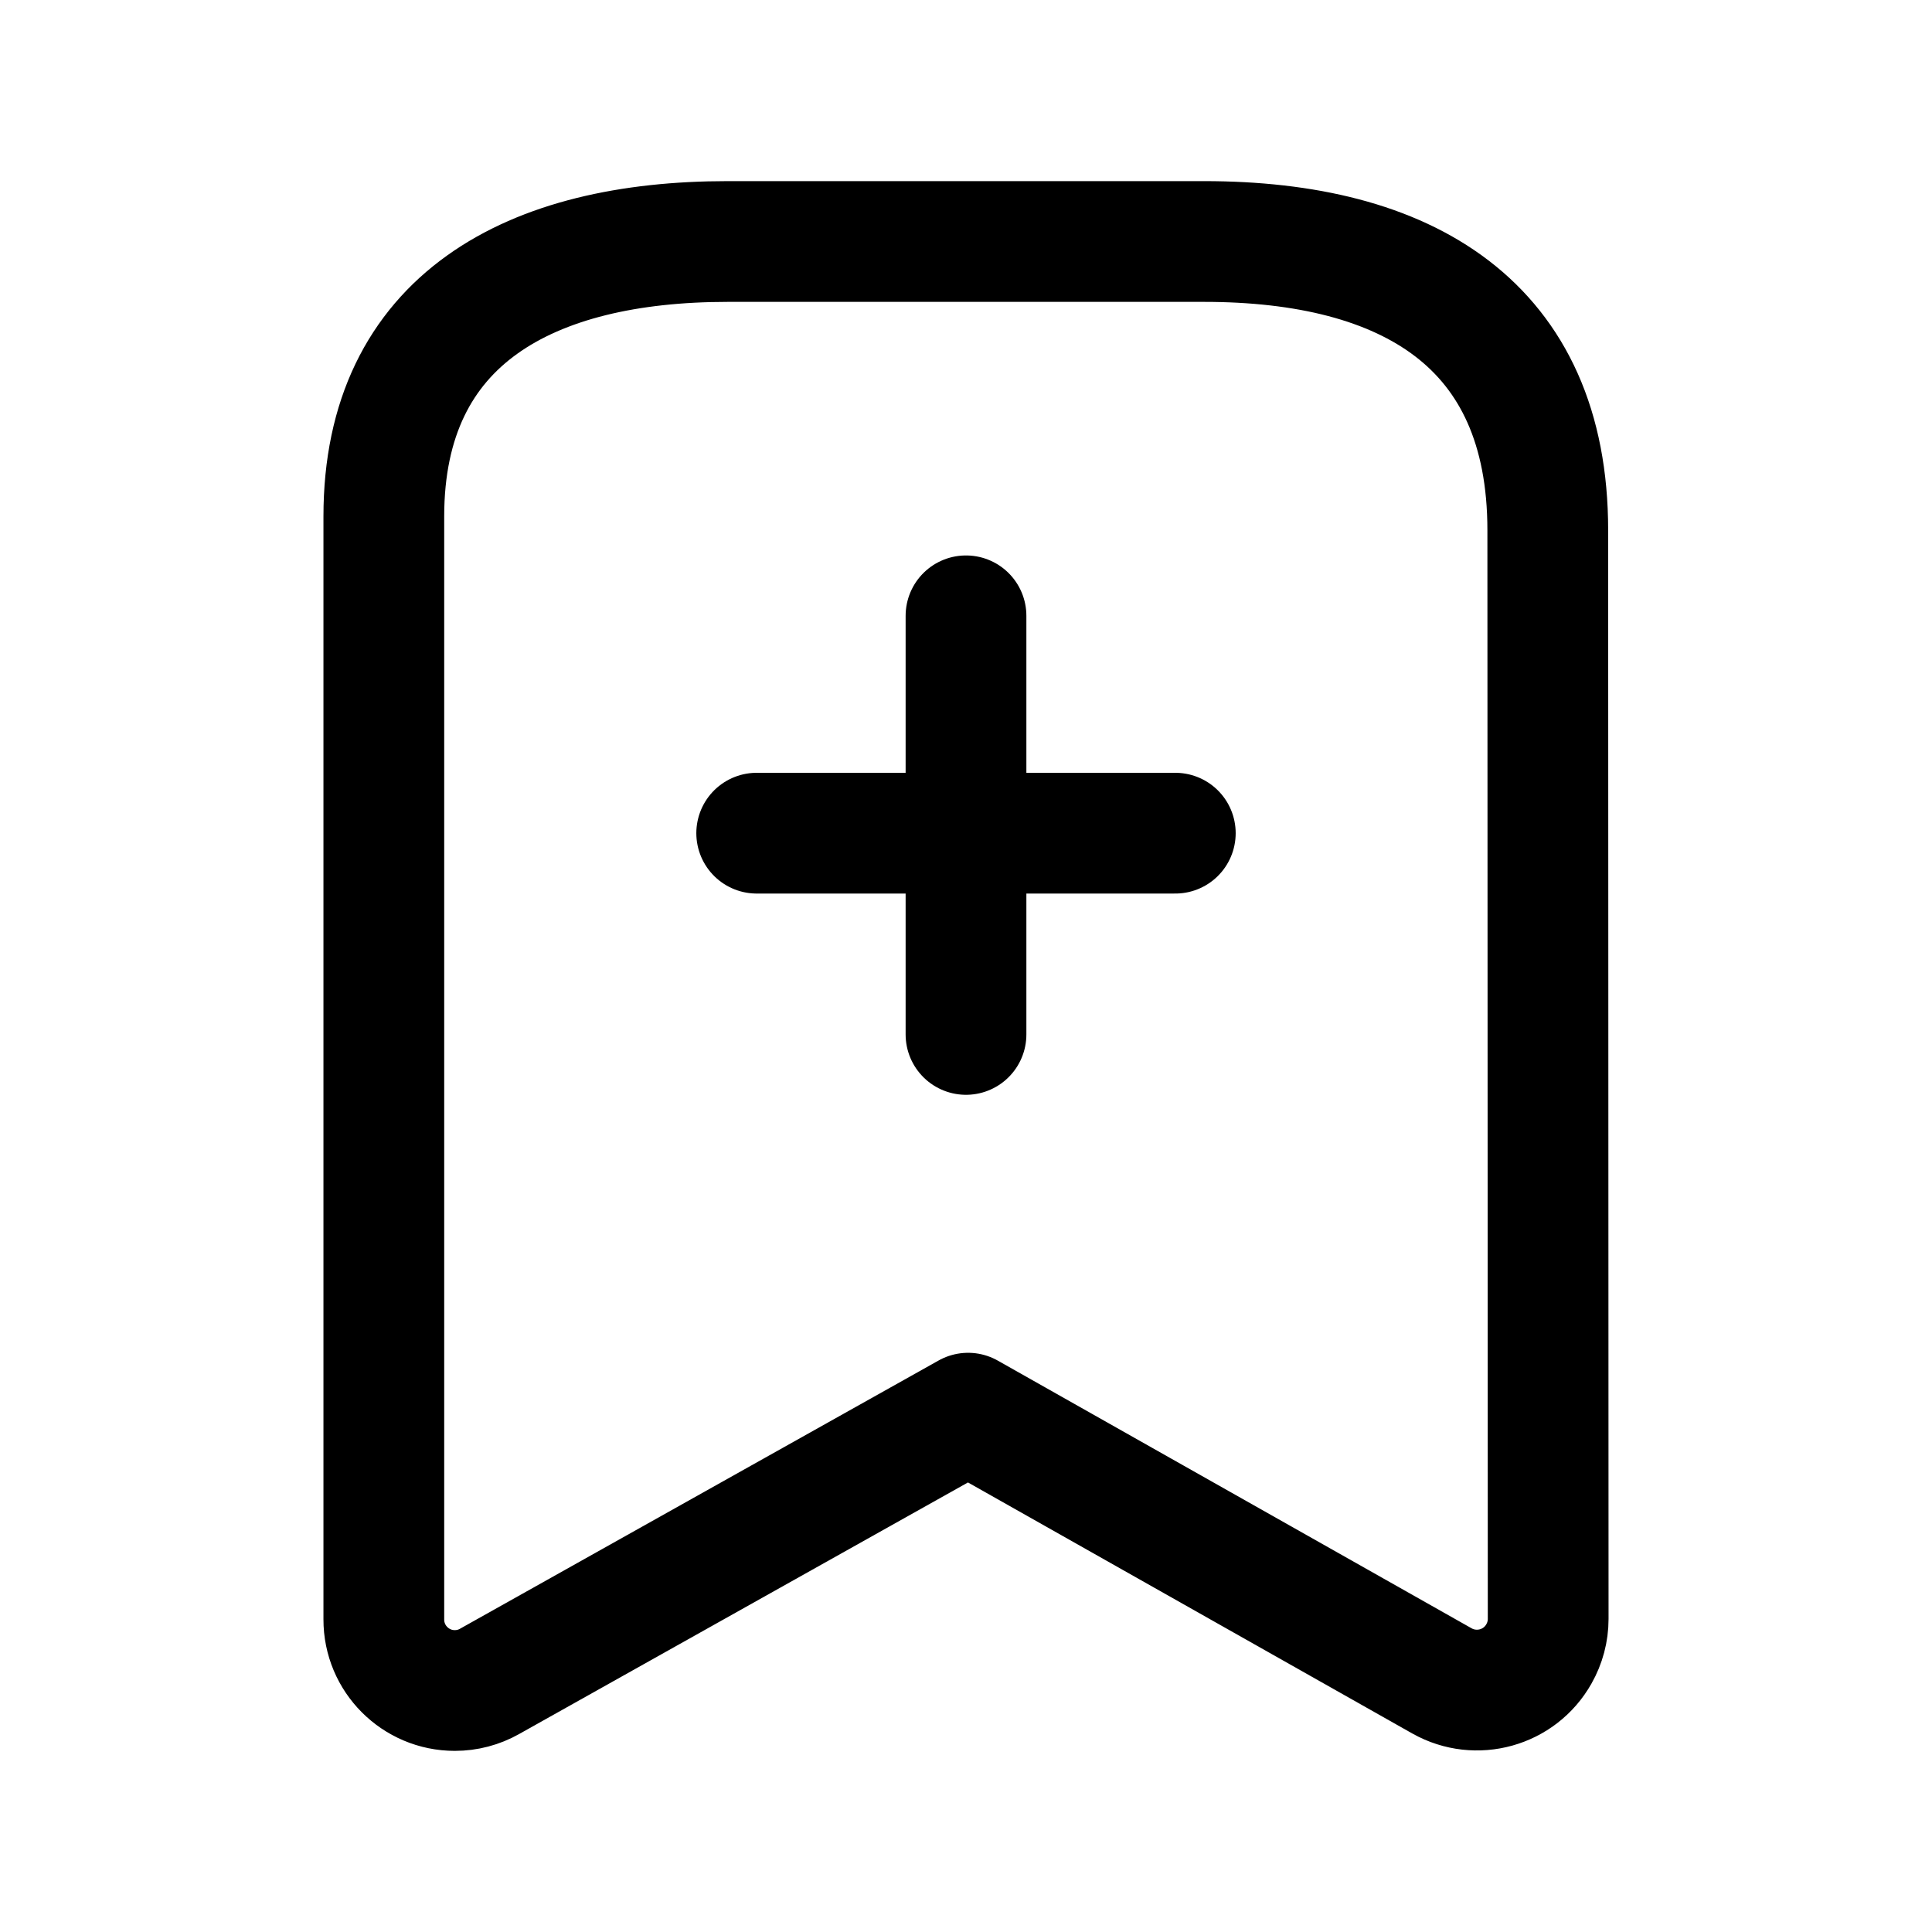
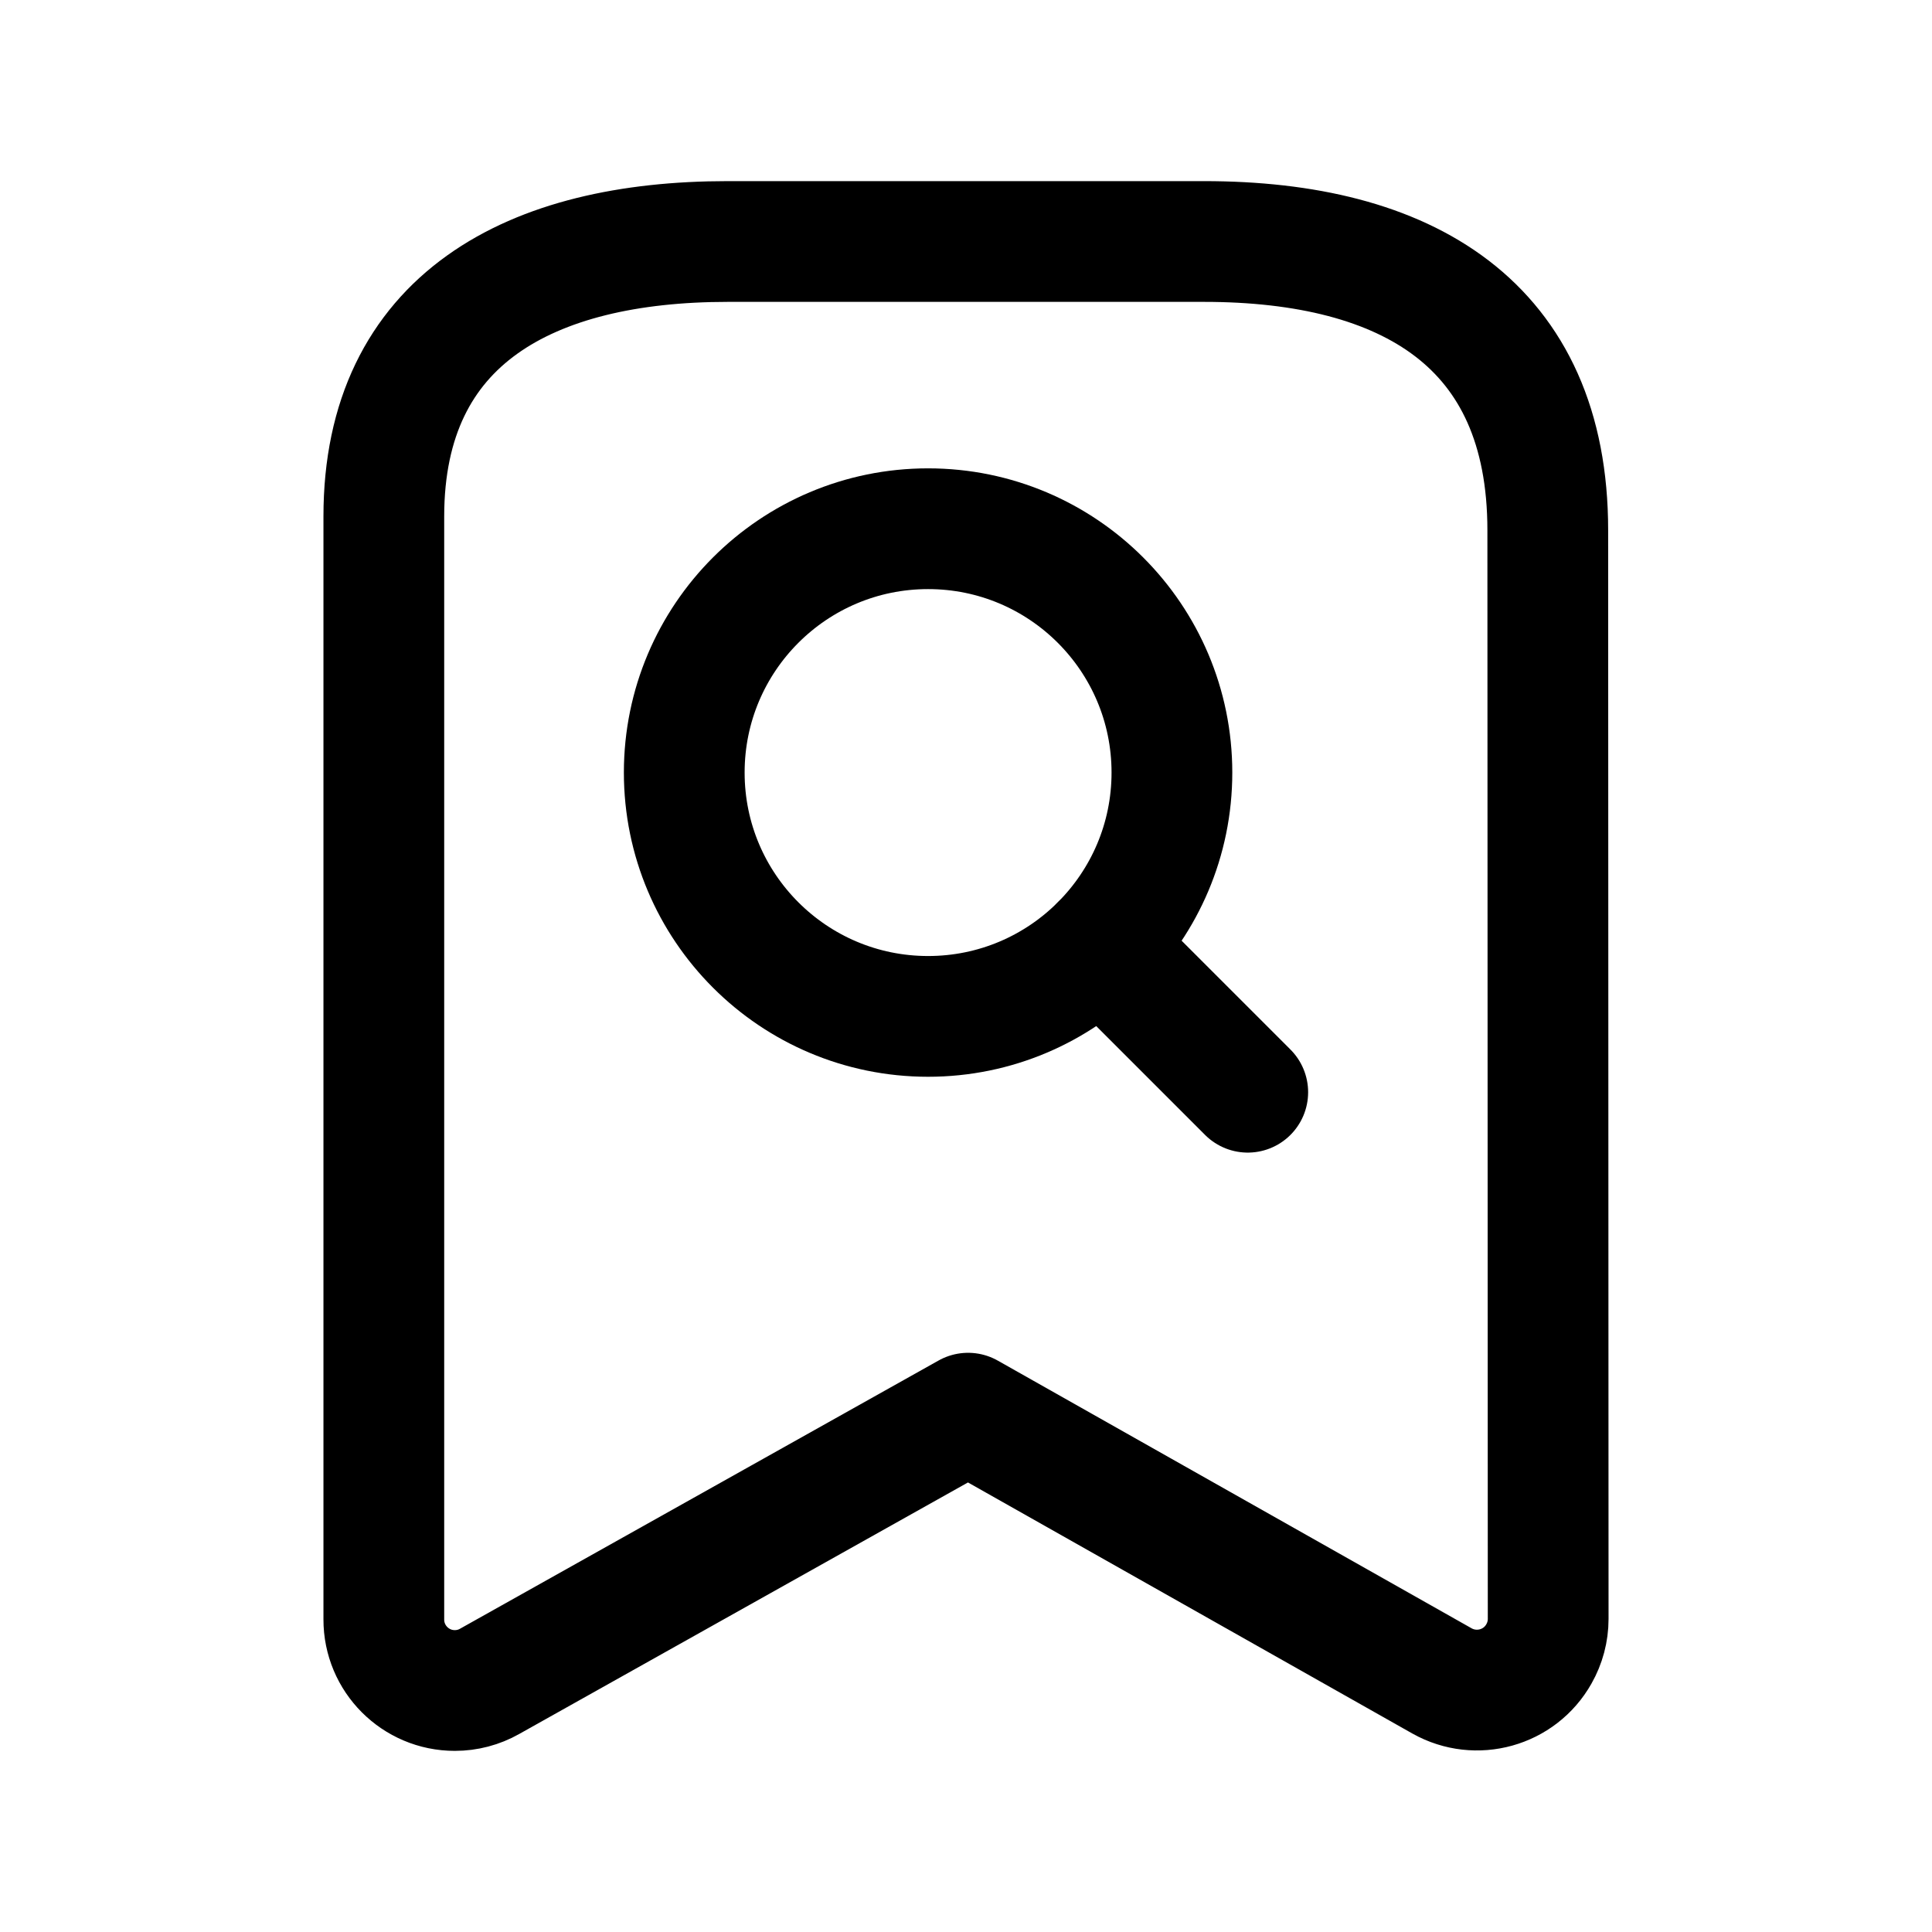
<svg xmlns="http://www.w3.org/2000/svg" version="1.1" x="0px" y="0px" viewBox="0 0 24 24" style="enable-background:new 0 0 24 24;" xml:space="preserve">
  <style type="text/css">
	.st0{fill:none;stroke:#000000;stroke-width:1.5;stroke-linecap:round;stroke-linejoin:round;}</style>
  <path class="st0" d="M14.957,3c2.52,0,4.27,1.024,4.27,3.586l0.005,13.525c0,0.153-0.04,0.302-0.115,0.434  c-0.239,0.425-0.778,0.575-1.204,0.336l-5.887-3.326l-5.943,3.331C5.951,20.961,5.802,21,5.65,21  c-0.488,0-0.883-0.396-0.882-0.883V6.415C4.768,3.956,6.598,3,9.04,3H14.957z" />
  <g>
-     <line class="st0" x1="12" y1="12.85" x2="12" y2="7.65" />
-     <line class="st0" x1="9.4" y1="10.35" x2="14.6" y2="10.35" />
+     <circle class="st0" cx="11.529" cy="9.597" r="3.029" />
+     <line class="st0" x1="13.671" y1="11.739" x2="15.5" y2="13.568" />
  </g>
</svg>
